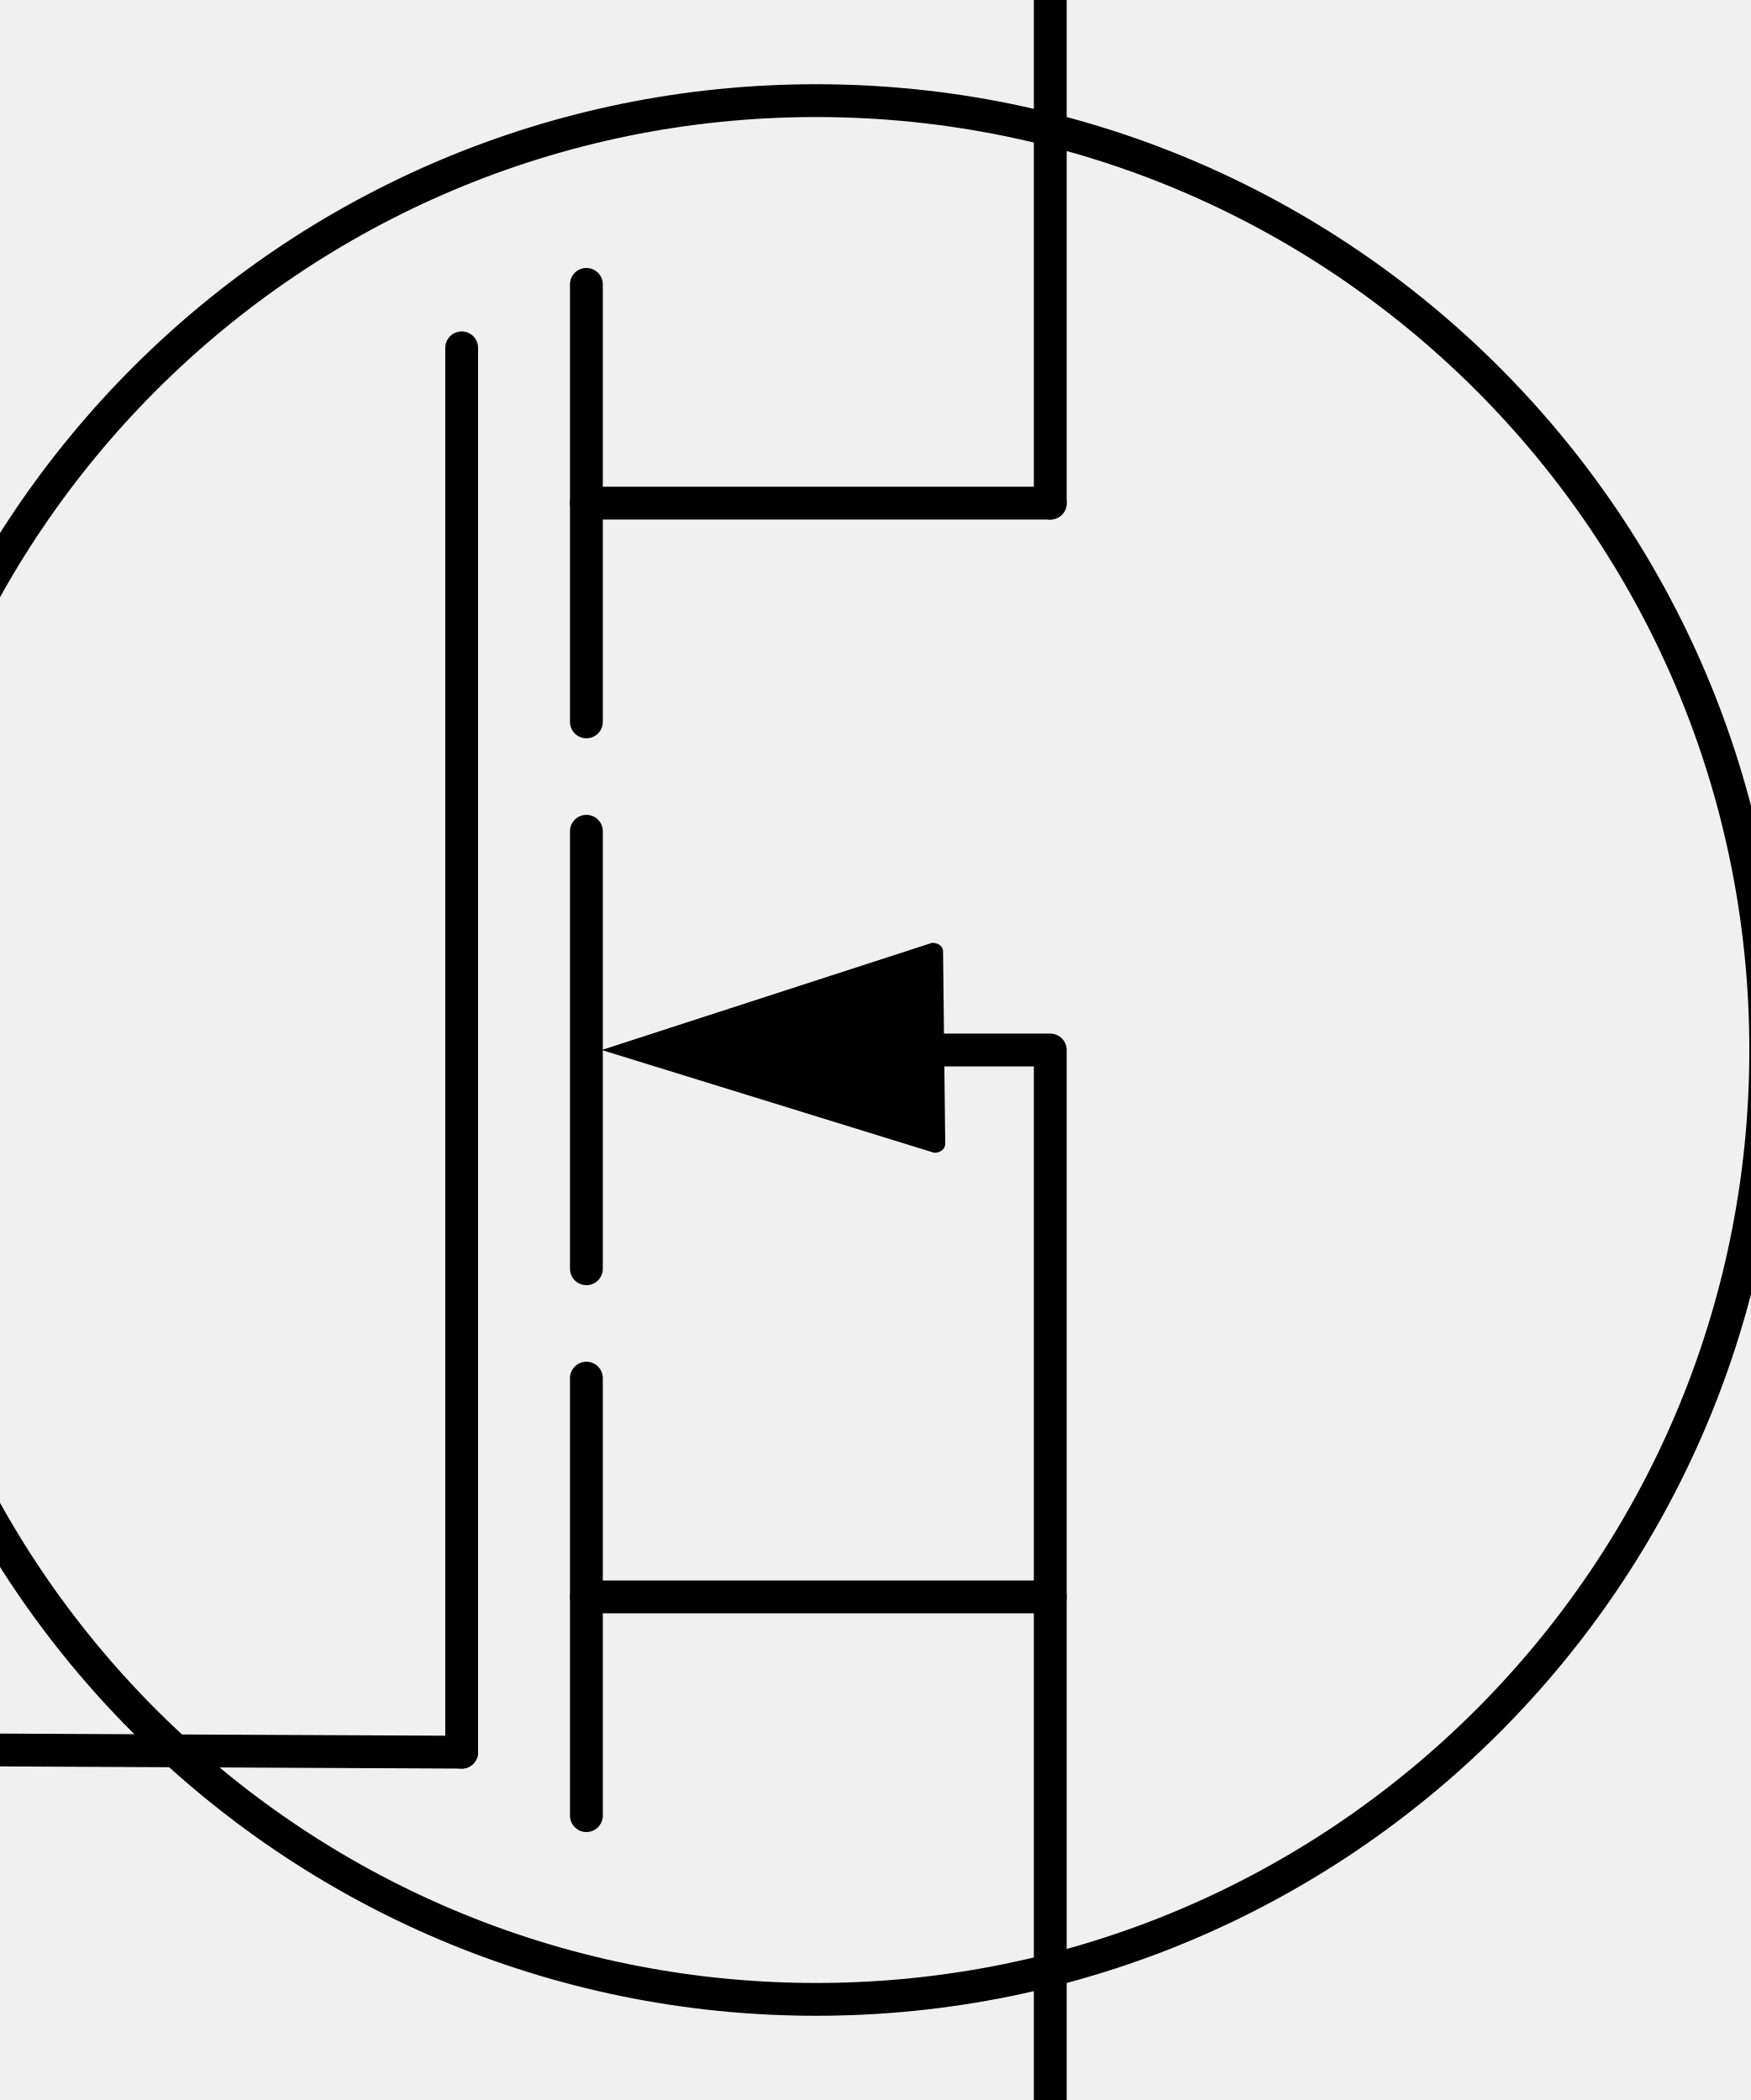
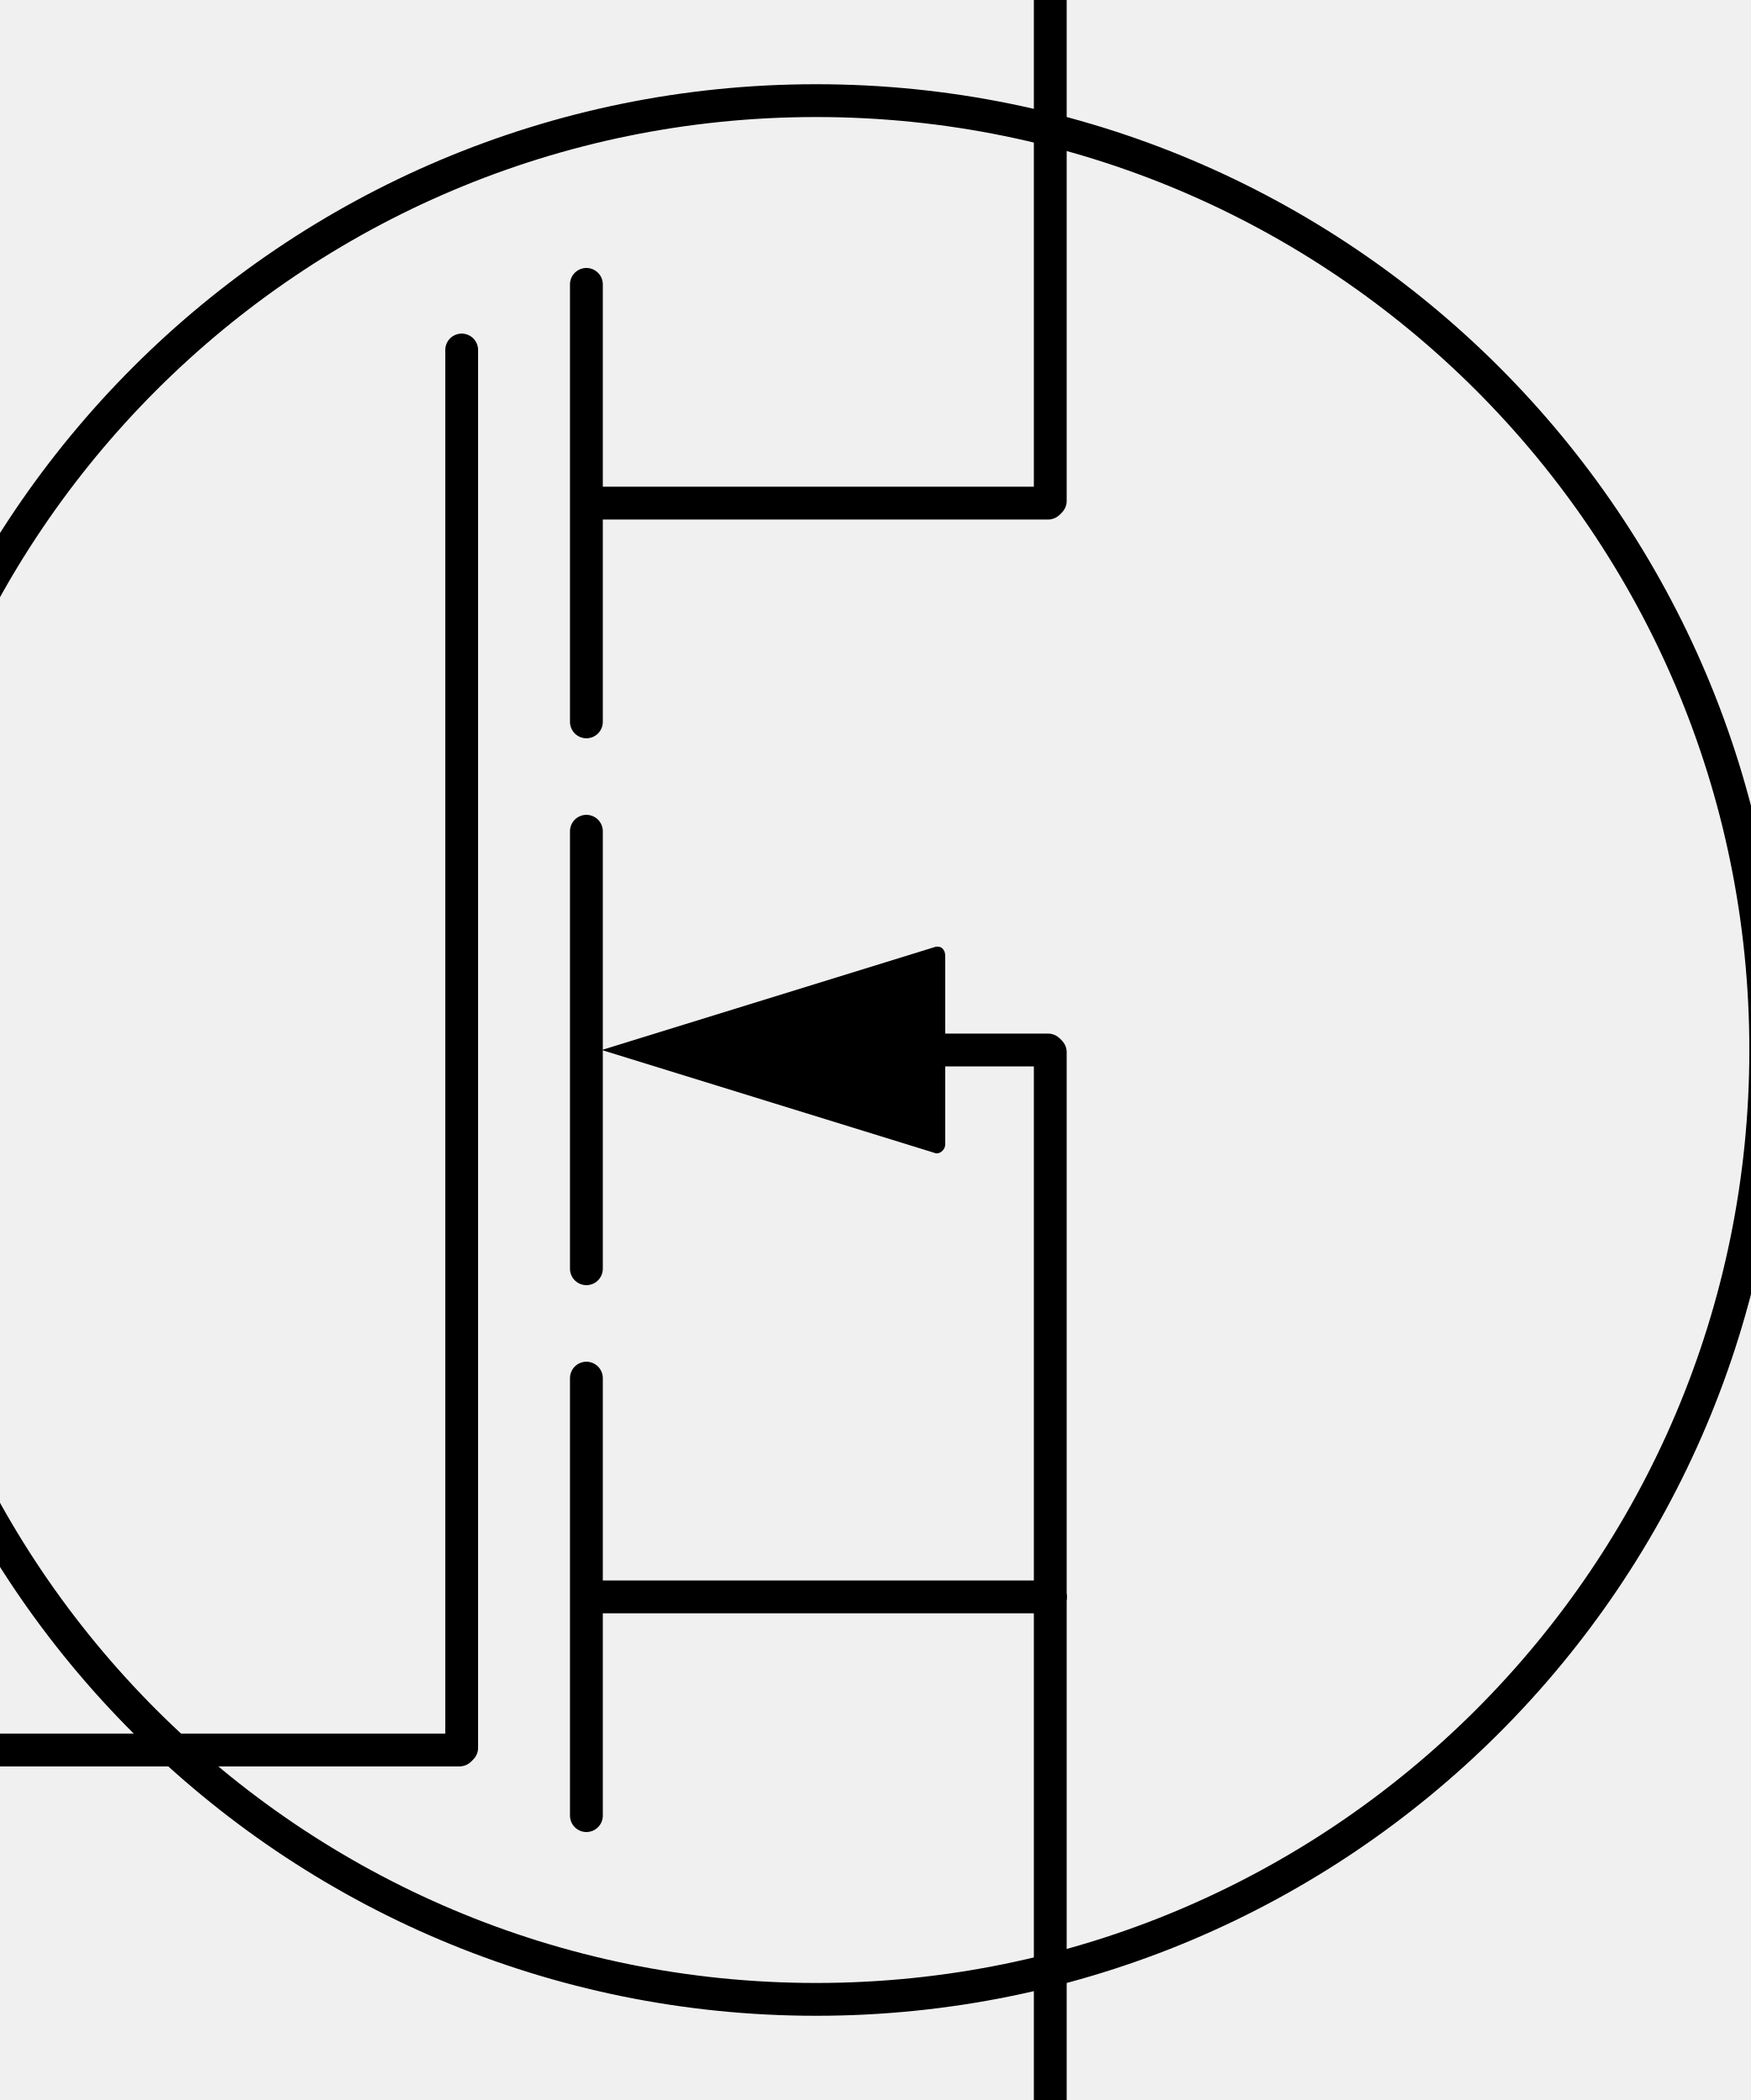
<svg xmlns="http://www.w3.org/2000/svg" version="1.1" id="Layer_1" x="0px" y="0px" viewBox="0 0 80 96" style="enable-background:new 0 0 80 96;" xml:space="preserve">
  <style type="text/css">
	.st0{fill:none;stroke:#000000;stroke-width:1.5;stroke-linecap:round;stroke-linejoin:round;stroke-miterlimit:10;}
	.st1{fill:#FFFFFF;}
</style>
-   <line class="st0" x1="0" y1="80" x2="21.1" y2="80.1" />
-   <line class="st0" x1="48" y1="23" x2="48" y2="0" />
-   <path class="st0" d="M26.8,30" />
-   <path class="st0" d="M48,48" />
-   <path class="st0" d="M48,96.2" />
-   <path class="st0" d="M48.2,85.7" />
-   <polyline class="st0" points="21.1,80.1 21.1,48 21.1,15.9 " />
+   <line class="st0" x1="0" y1="80" x2="21" y2="80" />
+   <line class="st0" x1="48" y1="22.9" x2="48" y2="0" />
+   <polyline class="st0" points="21.1,79.9 21.1,48 21.1,16 " />
  <path class="st1" d="M48,0" />
  <circle class="st0" cx="37.3" cy="48" r="43.4" />
-   <g>
-     <path d="M27.5,48l15.1-4.9c0.2,0,0.5,0.1,0.5,0.4l0.1,8.8c0,0.2-0.2,0.4-0.5,0.4L27.5,48L27.5,48z" />
-   </g>
-   <polyline class="st0" points="43.1,48 48,48 48,73 26.8,73 " />
-   <path class="st0" d="M48,71.1" />
-   <path class="st0" d="M26.8,71.1" />
-   <line class="st0" x1="26.8" y1="23" x2="48" y2="23" />
+   <line class="st0" x1="43.1" y1="48" x2="47.9" y2="48" />
+   <line class="st0" x1="48" y1="48.1" x2="48" y2="73" />
+   <line class="st0" x1="48" y1="73" x2="26.9" y2="73" />
+   <line class="st0" x1="26.9" y1="23" x2="47.9" y2="23" />
  <line class="st0" x1="48" y1="96" x2="48" y2="73" />
  <g>
    <line class="st0" x1="26.8" y1="38" x2="26.8" y2="58" />
    <line class="st0" x1="26.8" y1="13" x2="26.8" y2="33" />
    <line class="st0" x1="26.8" y1="63" x2="26.8" y2="83" />
  </g>
+   <path d="M42.7,43.3c0.3-0.1,0.5,0.1,0.5,0.4V48v4.3c0,0.3-0.3,0.5-0.5,0.4L27.5,48L42.7,43.3z" />
</svg>
